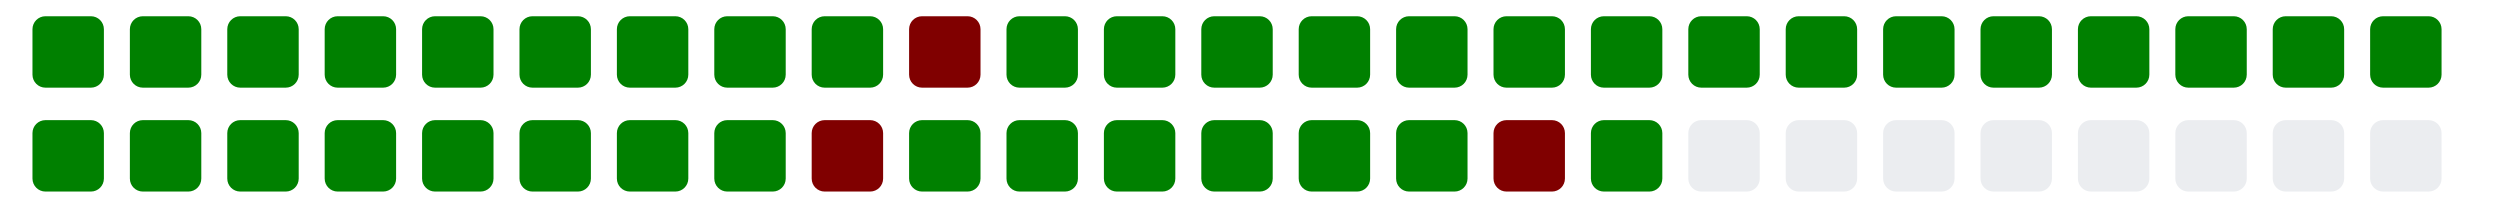
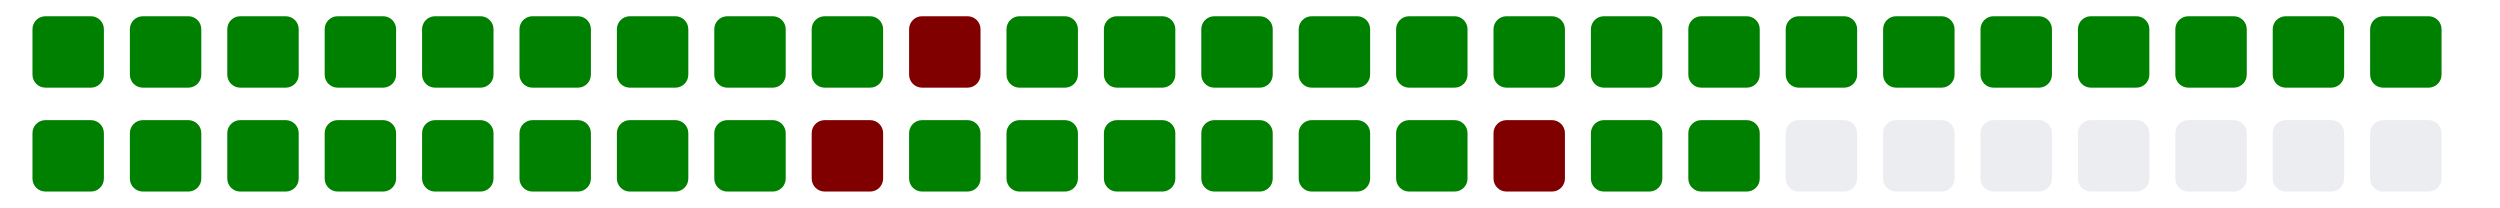
<svg xmlns="http://www.w3.org/2000/svg" viewBox="0 0 385 11" width="385" height="32">
  <g>
    <rect class="day" x="5" y="-8" width="11" height="11" fill="#008000" rx="2" ry="2" />
    <rect class="day" x="5" y="8" width="11" height="11" fill="#008000" rx="2" ry="2" />
    <rect class="day" x="20" y="-8" width="11" height="11" fill="#008000" rx="2" ry="2" />
    <rect class="day" x="20" y="8" width="11" height="11" fill="#008000" rx="2" ry="2" />
    <rect class="day" x="35" y="-8" width="11" height="11" fill="#008000" rx="2" ry="2" />
    <rect class="day" x="35" y="8" width="11" height="11" fill="#008000" rx="2" ry="2" />
    <rect class="day" x="50" y="-8" width="11" height="11" fill="#008000" rx="2" ry="2" />
    <rect class="day" x="50" y="8" width="11" height="11" fill="#008000" rx="2" ry="2" />
    <rect class="day" x="65" y="-8" width="11" height="11" fill="#008000" rx="2" ry="2" />
    <rect class="day" x="65" y="8" width="11" height="11" fill="#008000" rx="2" ry="2" />
    <rect class="day" x="80" y="-8" width="11" height="11" fill="#008000" rx="2" ry="2" />
    <rect class="day" x="80" y="8" width="11" height="11" fill="#008000" rx="2" ry="2" />
    <rect class="day" x="95" y="-8" width="11" height="11" fill="#008000" rx="2" ry="2" />
    <rect class="day" x="95" y="8" width="11" height="11" fill="#008000" rx="2" ry="2" />
    <rect class="day" x="110" y="-8" width="11" height="11" fill="#008000" rx="2" ry="2" />
    <rect class="day" x="110" y="8" width="11" height="11" fill="#008000" rx="2" ry="2" />
    <rect class="day" x="125" y="-8" width="11" height="11" fill="#008000" rx="2" ry="2" />
    <rect class="day" x="125" y="8" width="11" height="11" fill="#800000" rx="2" ry="2" />
    <rect class="day" x="140" y="-8" width="11" height="11" fill="#800000" rx="2" ry="2" />
    <rect class="day" x="140" y="8" width="11" height="11" fill="#008000" rx="2" ry="2" />
    <rect class="day" x="155" y="-8" width="11" height="11" fill="#008000" rx="2" ry="2" />
    <rect class="day" x="155" y="8" width="11" height="11" fill="#008000" rx="2" ry="2" />
    <rect class="day" x="170" y="-8" width="11" height="11" fill="#008000" rx="2" ry="2" />
    <rect class="day" x="170" y="8" width="11" height="11" fill="#008000" rx="2" ry="2" />
    <rect class="day" x="185" y="-8" width="11" height="11" fill="#008000" rx="2" ry="2" />
    <rect class="day" x="185" y="8" width="11" height="11" fill="#008000" rx="2" ry="2" />
    <rect class="day" x="200" y="-8" width="11" height="11" fill="#008000" rx="2" ry="2" />
    <rect class="day" x="200" y="8" width="11" height="11" fill="#008000" rx="2" ry="2" />
    <rect class="day" x="215" y="-8" width="11" height="11" fill="#008000" rx="2" ry="2" />
    <rect class="day" x="215" y="8" width="11" height="11" fill="#008000" rx="2" ry="2" />
    <rect class="day" x="230" y="-8" width="11" height="11" fill="#008000" rx="2" ry="2" />
    <rect class="day" x="230" y="8" width="11" height="11" fill="#800000" rx="2" ry="2" />
    <rect class="day" x="245" y="-8" width="11" height="11" fill="#008000" rx="2" ry="2" />
    <rect class="day" x="245" y="8" width="11" height="11" fill="#008000" rx="2" ry="2" />
    <rect class="day" x="260" y="-8" width="11" height="11" fill="#008000" rx="2" ry="2" />
-     <rect class="day" x="260" y="8" width="11" height="11" fill="#ebedf0" rx="2" ry="2" />
+     <rect class="day" x="260" y="8" width="11" height="11" fill="#008000" rx="2" ry="2" />
    <rect class="day" x="275" y="-8" width="11" height="11" fill="#008000" rx="2" ry="2" />
    <rect class="day" x="275" y="8" width="11" height="11" fill="#ebedf0" rx="2" ry="2" />
    <rect class="day" x="290" y="-8" width="11" height="11" fill="#008000" rx="2" ry="2" />
    <rect class="day" x="290" y="8" width="11" height="11" fill="#ebedf0" rx="2" ry="2" />
    <rect class="day" x="305" y="-8" width="11" height="11" fill="#008000" rx="2" ry="2" />
    <rect class="day" x="305" y="8" width="11" height="11" fill="#ebedf0" rx="2" ry="2" />
    <rect class="day" x="320" y="-8" width="11" height="11" fill="#008000" rx="2" ry="2" />
    <rect class="day" x="320" y="8" width="11" height="11" fill="#ebedf0" rx="2" ry="2" />
    <rect class="day" x="335" y="-8" width="11" height="11" fill="#008000" rx="2" ry="2" />
    <rect class="day" x="335" y="8" width="11" height="11" fill="#ebedf0" rx="2" ry="2" />
    <rect class="day" x="350" y="-8" width="11" height="11" fill="#008000" rx="2" ry="2" />
    <rect class="day" x="350" y="8" width="11" height="11" fill="#ebedf0" rx="2" ry="2" />
    <rect class="day" x="365" y="-8" width="11" height="11" fill="#008000" rx="2" ry="2" />
    <rect class="day" x="365" y="8" width="11" height="11" fill="#ebedf0" rx="2" ry="2" />
  </g>
</svg>
